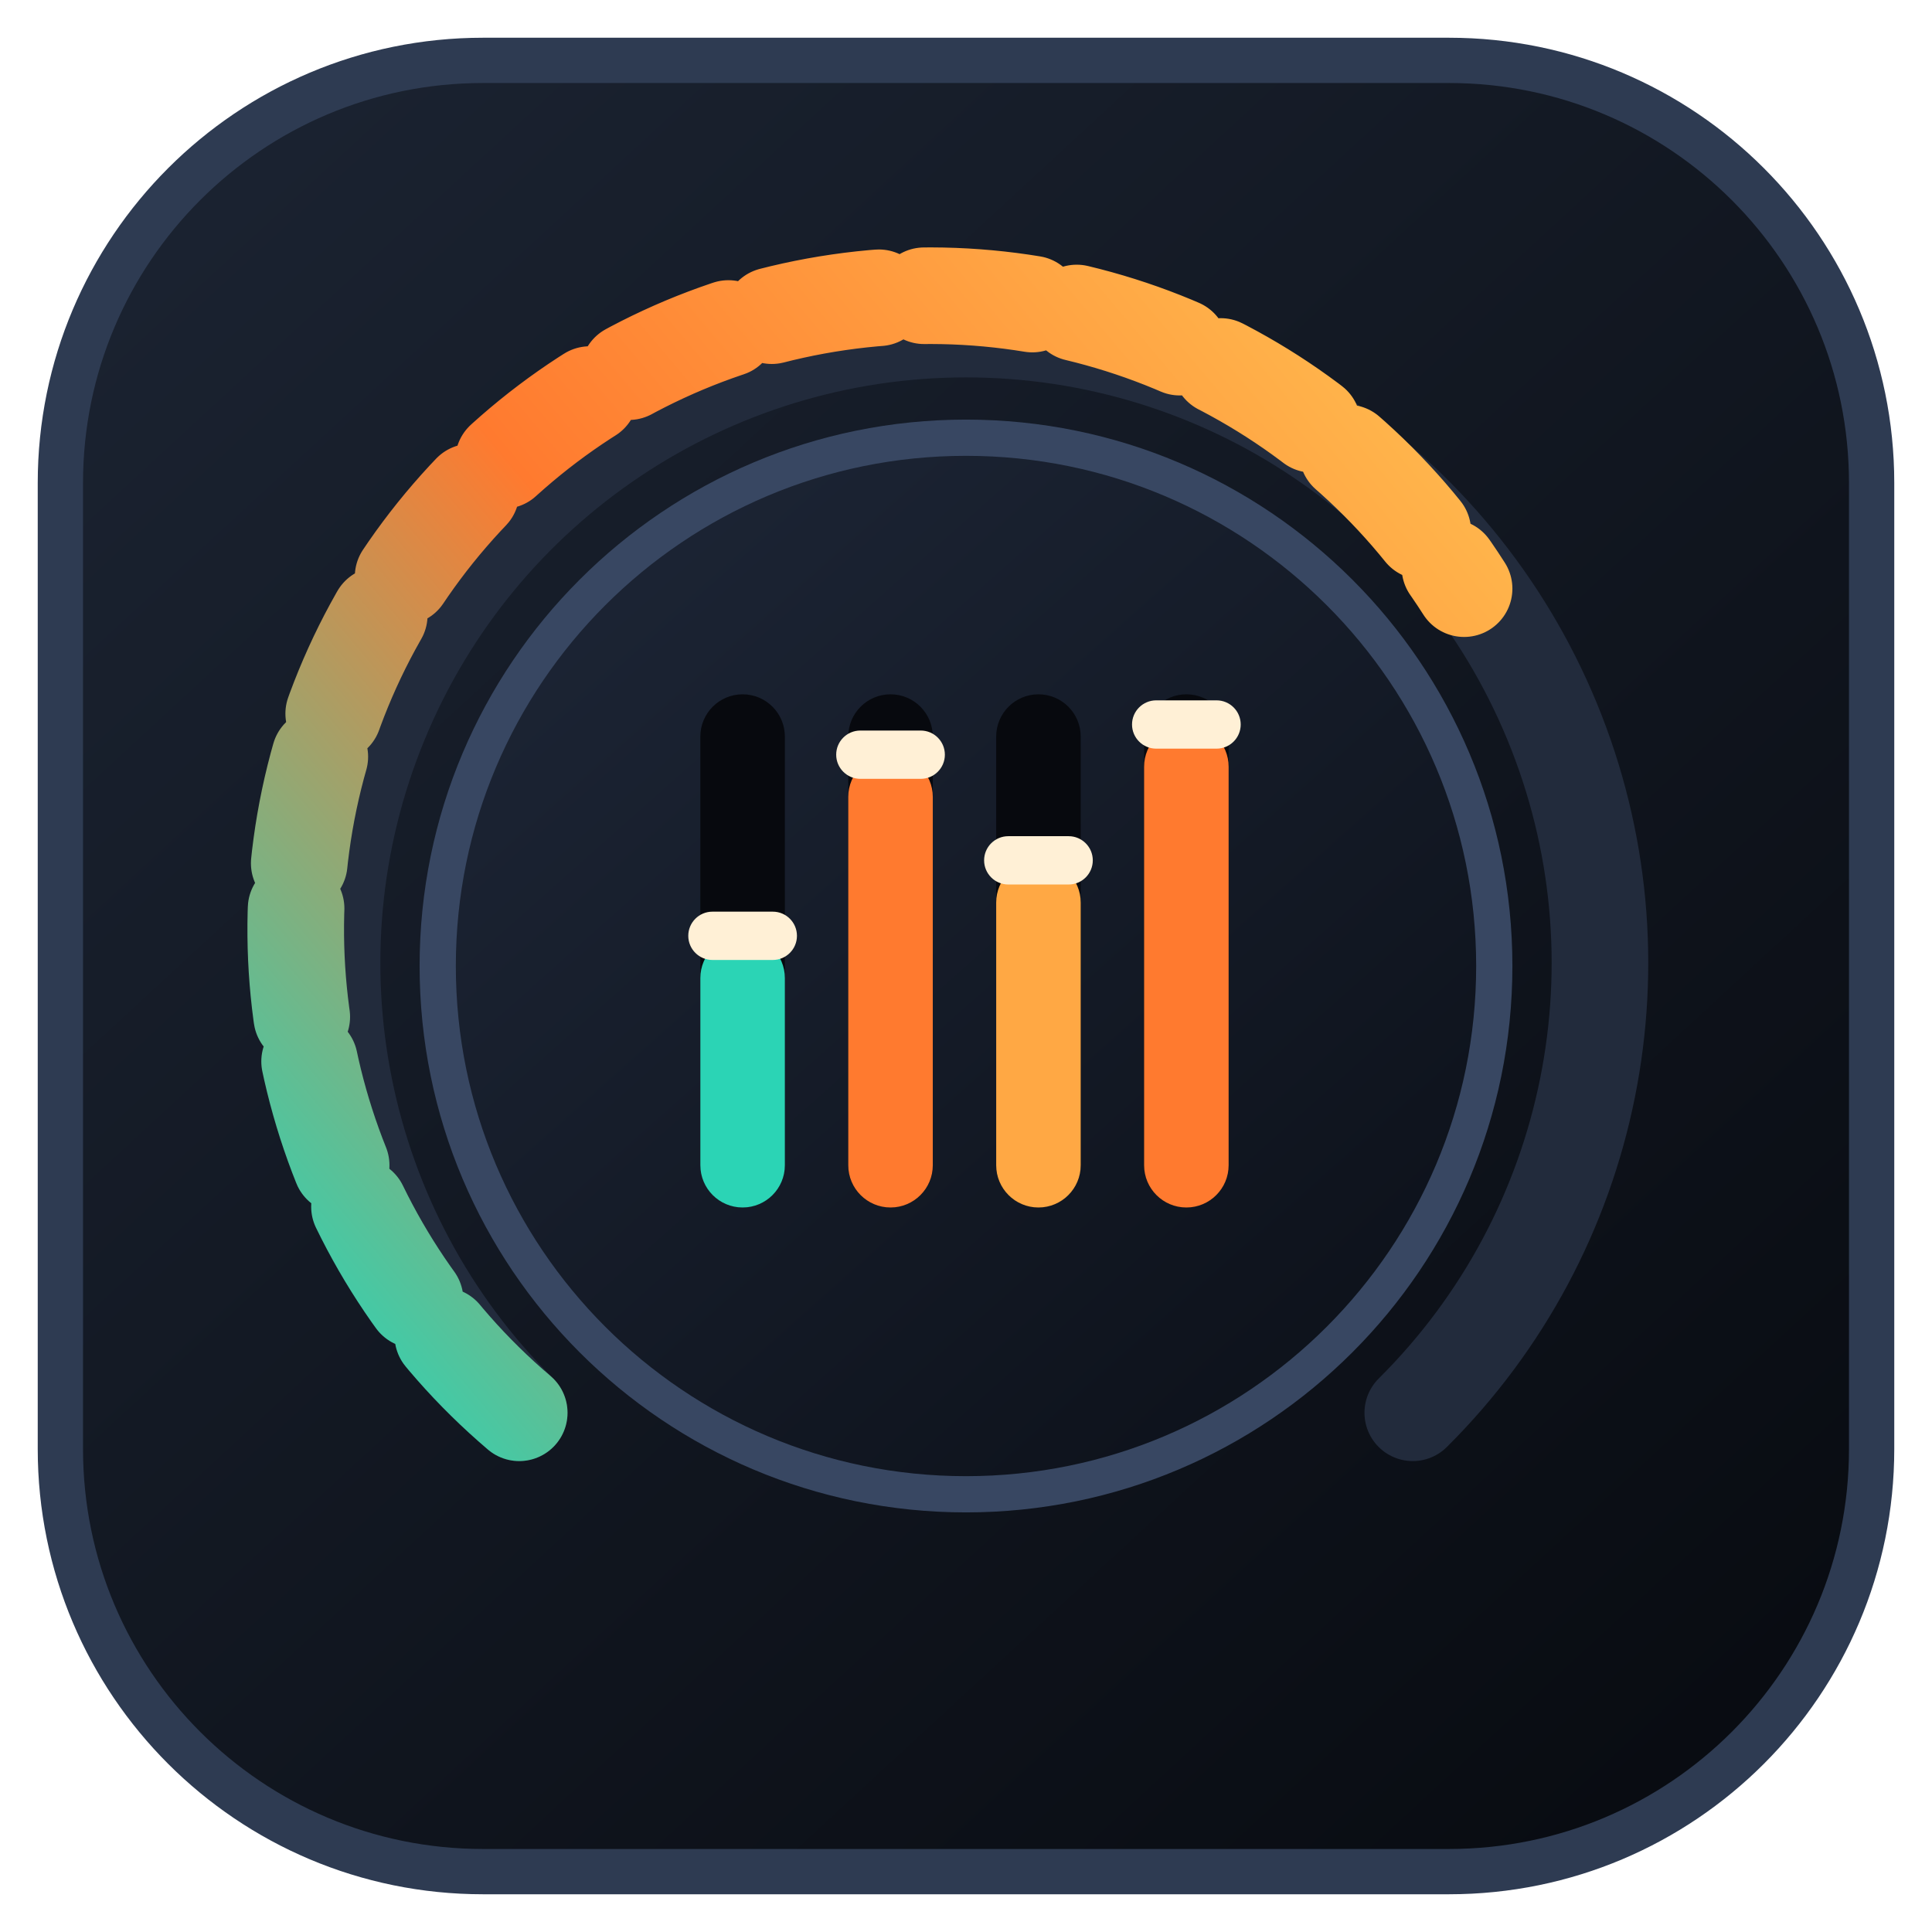
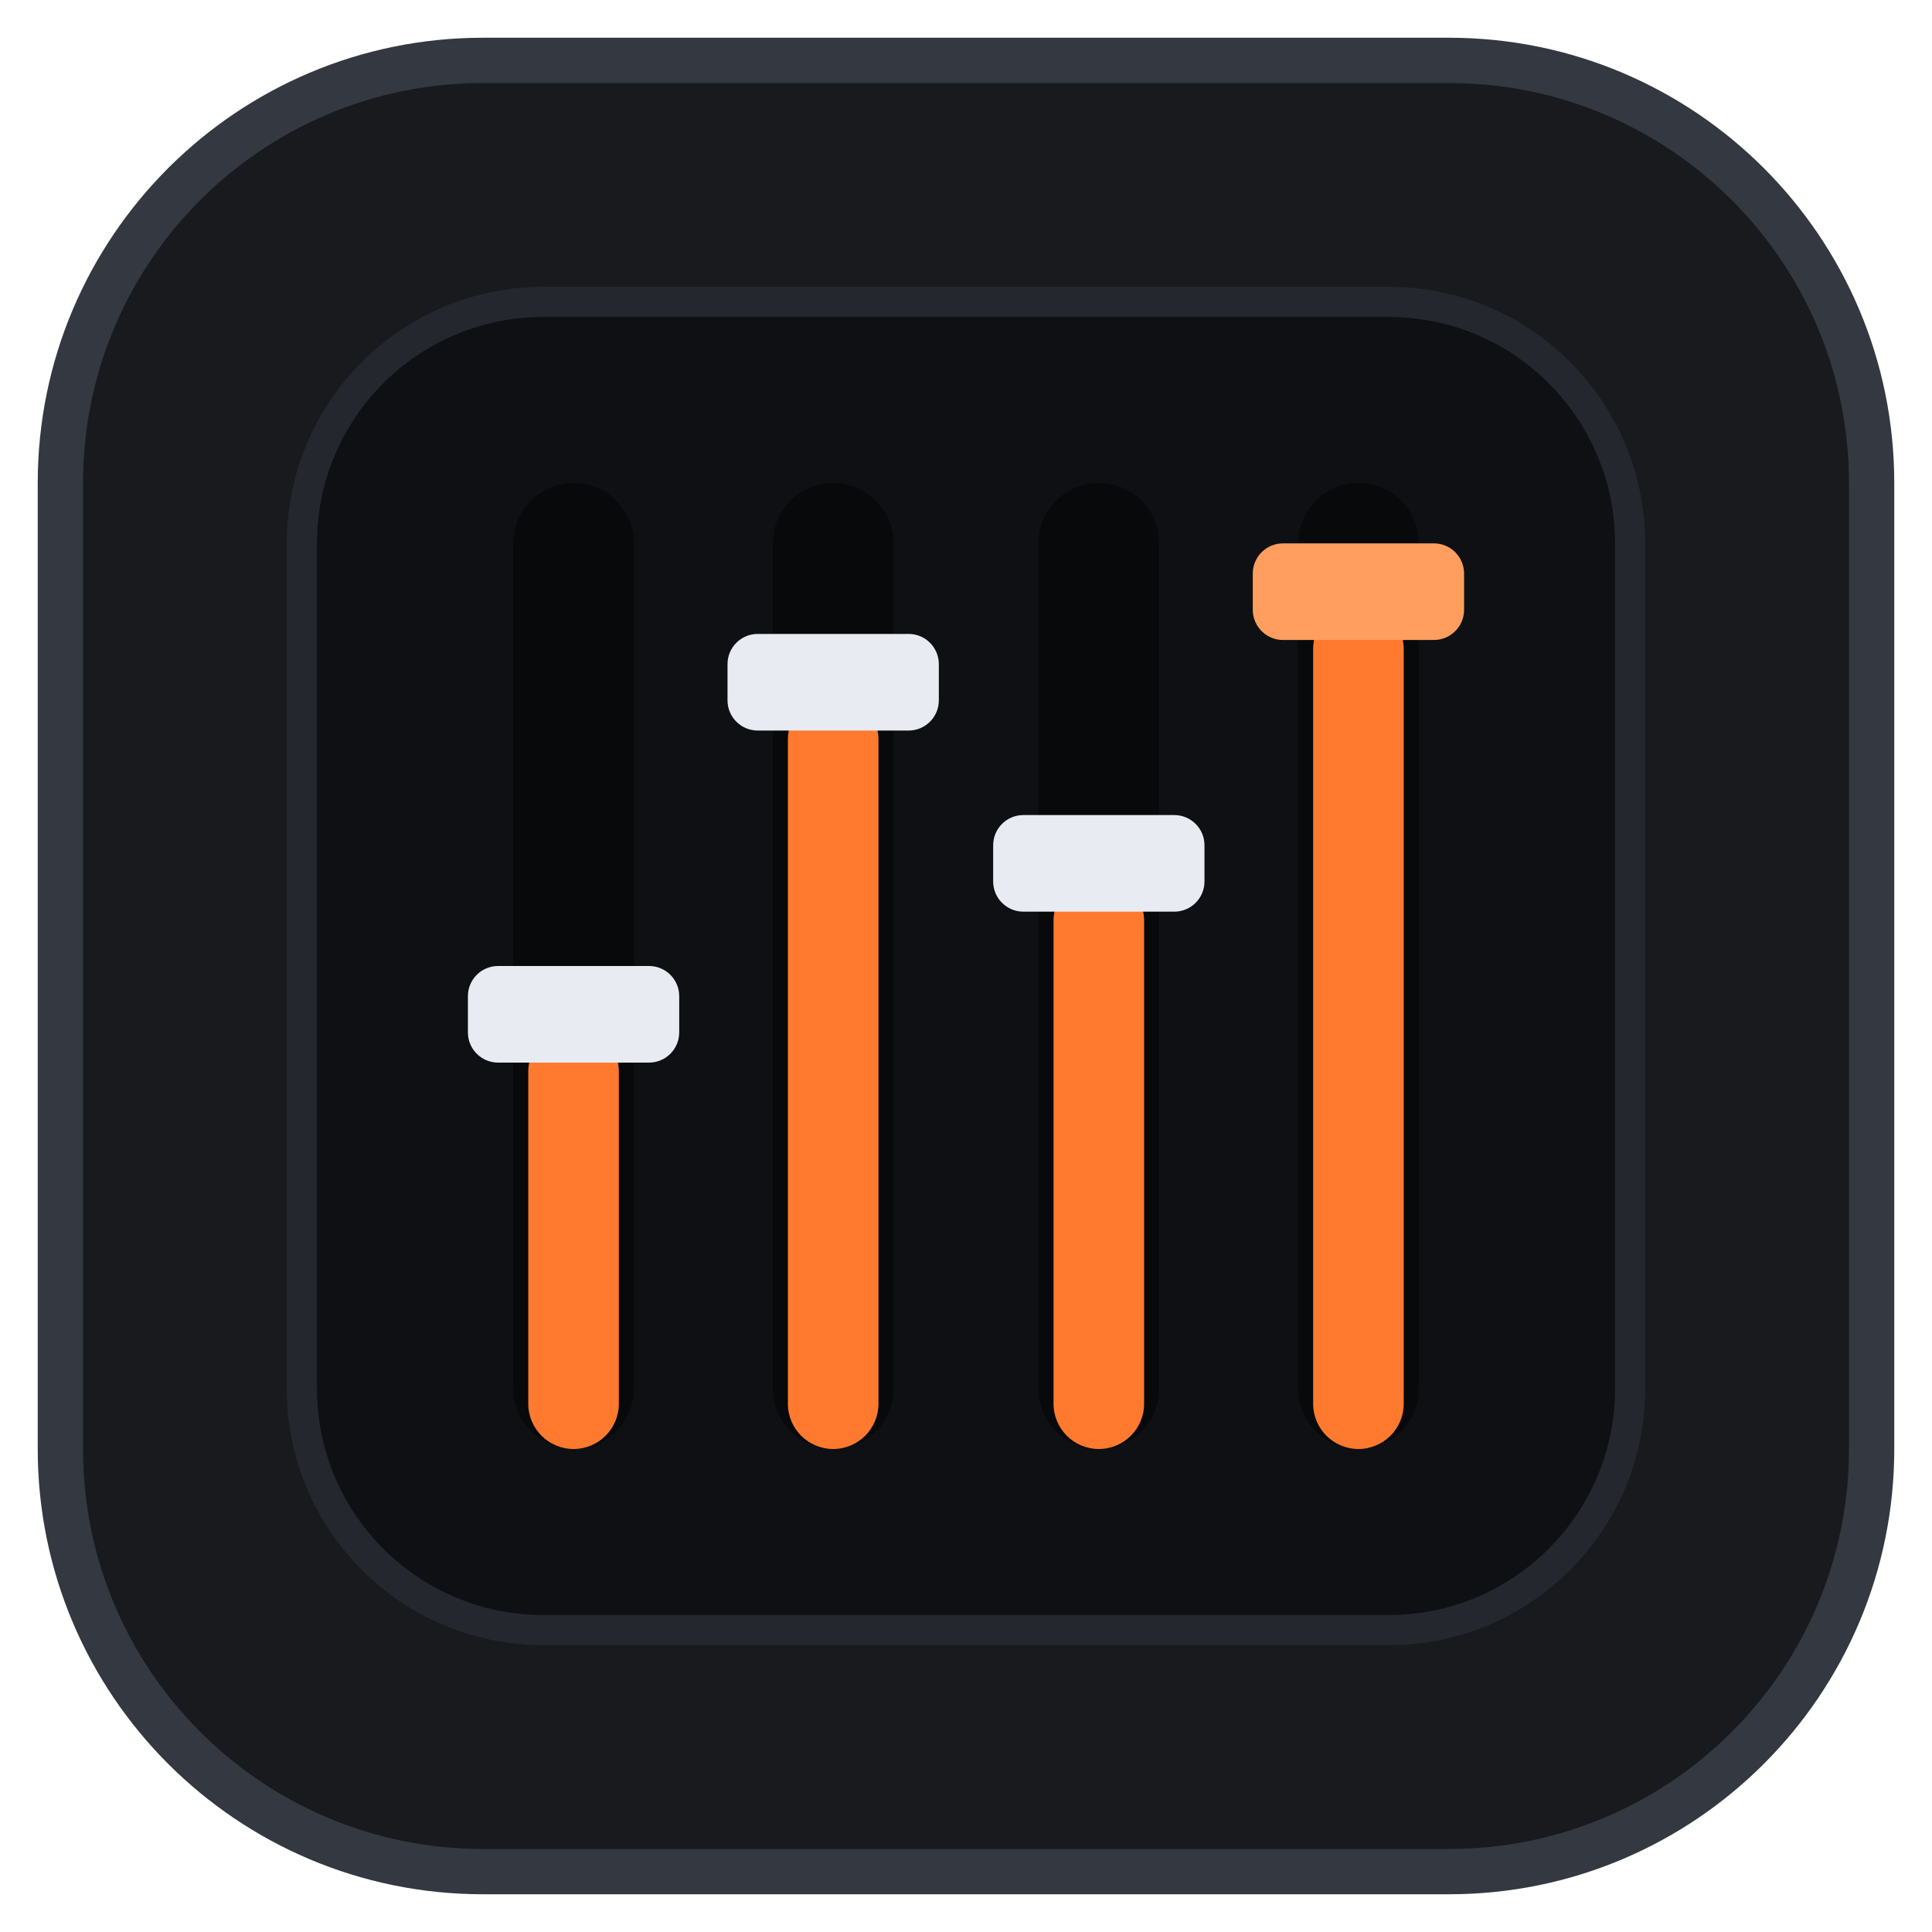
<svg xmlns="http://www.w3.org/2000/svg" viewBox="0 0 64 64" fill="none">
-   <defs>
-     <linearGradient id="chassis" x1="8" y1="6" x2="56" y2="58" gradientUnits="userSpaceOnUse">
-       <stop offset="0" stop-color="#1A2230" />
-       <stop offset="1" stop-color="#090C12" />
-     </linearGradient>
-     <linearGradient id="medallion" x1="16" y1="14" x2="48" y2="50" gradientUnits="userSpaceOnUse">
-       <stop offset="0" stop-color="#1E2738" />
-       <stop offset="1" stop-color="#0B0F17" />
-     </linearGradient>
-     <linearGradient id="arc" x1="12" y1="48" x2="50" y2="16" gradientUnits="userSpaceOnUse">
-       <stop offset="0" stop-color="#2BD4B5" />
-       <stop offset="0.5" stop-color="#FF7A2F" />
-       <stop offset="1" stop-color="#FFB84D" />
-     </linearGradient>
-   </defs>
-   <rect x="2" y="2" width="60" height="60" rx="14" fill="url(#chassis)" stroke="#2E3B52" stroke-width="1.5" />
-   <path d="M17.2 46.8A21 21 0 1 1 46.8 46.8" stroke="#222B3C" stroke-width="3.2" stroke-linecap="round" />
-   <path d="M17.2 46.8A21 21 0 1 1 48.5 19.5" stroke="url(#arc)" stroke-width="3.2" stroke-linecap="round" stroke-dasharray="3.6 1.5" />
-   <circle cx="32" cy="32" r="17.5" fill="url(#medallion)" stroke="#384762" stroke-width="1.2" />
-   <rect x="23.2" y="23" width="2.8" height="17" rx="1.4" fill="#07090E" />
-   <rect x="28.1" y="23" width="2.8" height="17" rx="1.4" fill="#07090E" />
-   <rect x="33.0" y="23" width="2.8" height="17" rx="1.4" fill="#07090E" />
-   <rect x="37.9" y="23" width="2.8" height="17" rx="1.4" fill="#07090E" />
-   <rect x="23.2" y="31" width="2.8" height="9" rx="1.4" fill="#2BD4B5" />
-   <rect x="28.1" y="25" width="2.8" height="15" rx="1.4" fill="#FF7A2F" />
-   <rect x="33.0" y="28.5" width="2.8" height="11.5" rx="1.4" fill="#FFA844" />
-   <rect x="37.9" y="24" width="2.8" height="16" rx="1.4" fill="#FF7A2F" />
-   <rect x="22.8" y="30.2" width="3.6" height="1.6" rx="0.8" fill="#FFF0D6" />
-   <rect x="27.7" y="24.2" width="3.6" height="1.6" rx="0.8" fill="#FFF0D6" />
-   <rect x="32.6" y="27.7" width="3.6" height="1.6" rx="0.8" fill="#FFF0D6" />
-   <rect x="37.5" y="23.2" width="3.6" height="1.6" rx="0.8" fill="#FFF0D6" />
+   <rect x="2" y="2" width="60" height="60" rx="14" fill="#181A1E" stroke="#343840" stroke-width="1.5" />
+   <rect x="10" y="10" width="44" height="44" rx="8" fill="#0E1013" stroke="#24272D" stroke-width="1" />
+   <rect x="17" y="16" width="4" height="32" rx="2" fill="#08090B" />
+   <rect x="25.6" y="16" width="4" height="32" rx="2" fill="#08090B" />
+   <rect x="34.4" y="16" width="4" height="32" rx="2" fill="#08090B" />
+   <rect x="43" y="16" width="4" height="32" rx="2" fill="#08090B" />
+   <rect x="17.5" y="34" width="3" height="14" rx="1.5" fill="#FF7A2F" />
+   <rect x="26.1" y="23" width="3" height="25" rx="1.5" fill="#FF7A2F" />
+   <rect x="34.9" y="29" width="3" height="19" rx="1.5" fill="#FF7A2F" />
+   <rect x="43.5" y="20" width="3" height="28" rx="1.5" fill="#FF7A2F" />
+   <rect x="15.5" y="32" width="7" height="3.2" rx="1" fill="#E8ECF2" />
+   <rect x="24.1" y="21" width="7" height="3.2" rx="1" fill="#E8ECF2" />
+   <rect x="32.9" y="27" width="7" height="3.2" rx="1" fill="#E8ECF2" />
+   <rect x="41.5" y="18" width="7" height="3.2" rx="1" fill="#FF9E5E" />
</svg>
